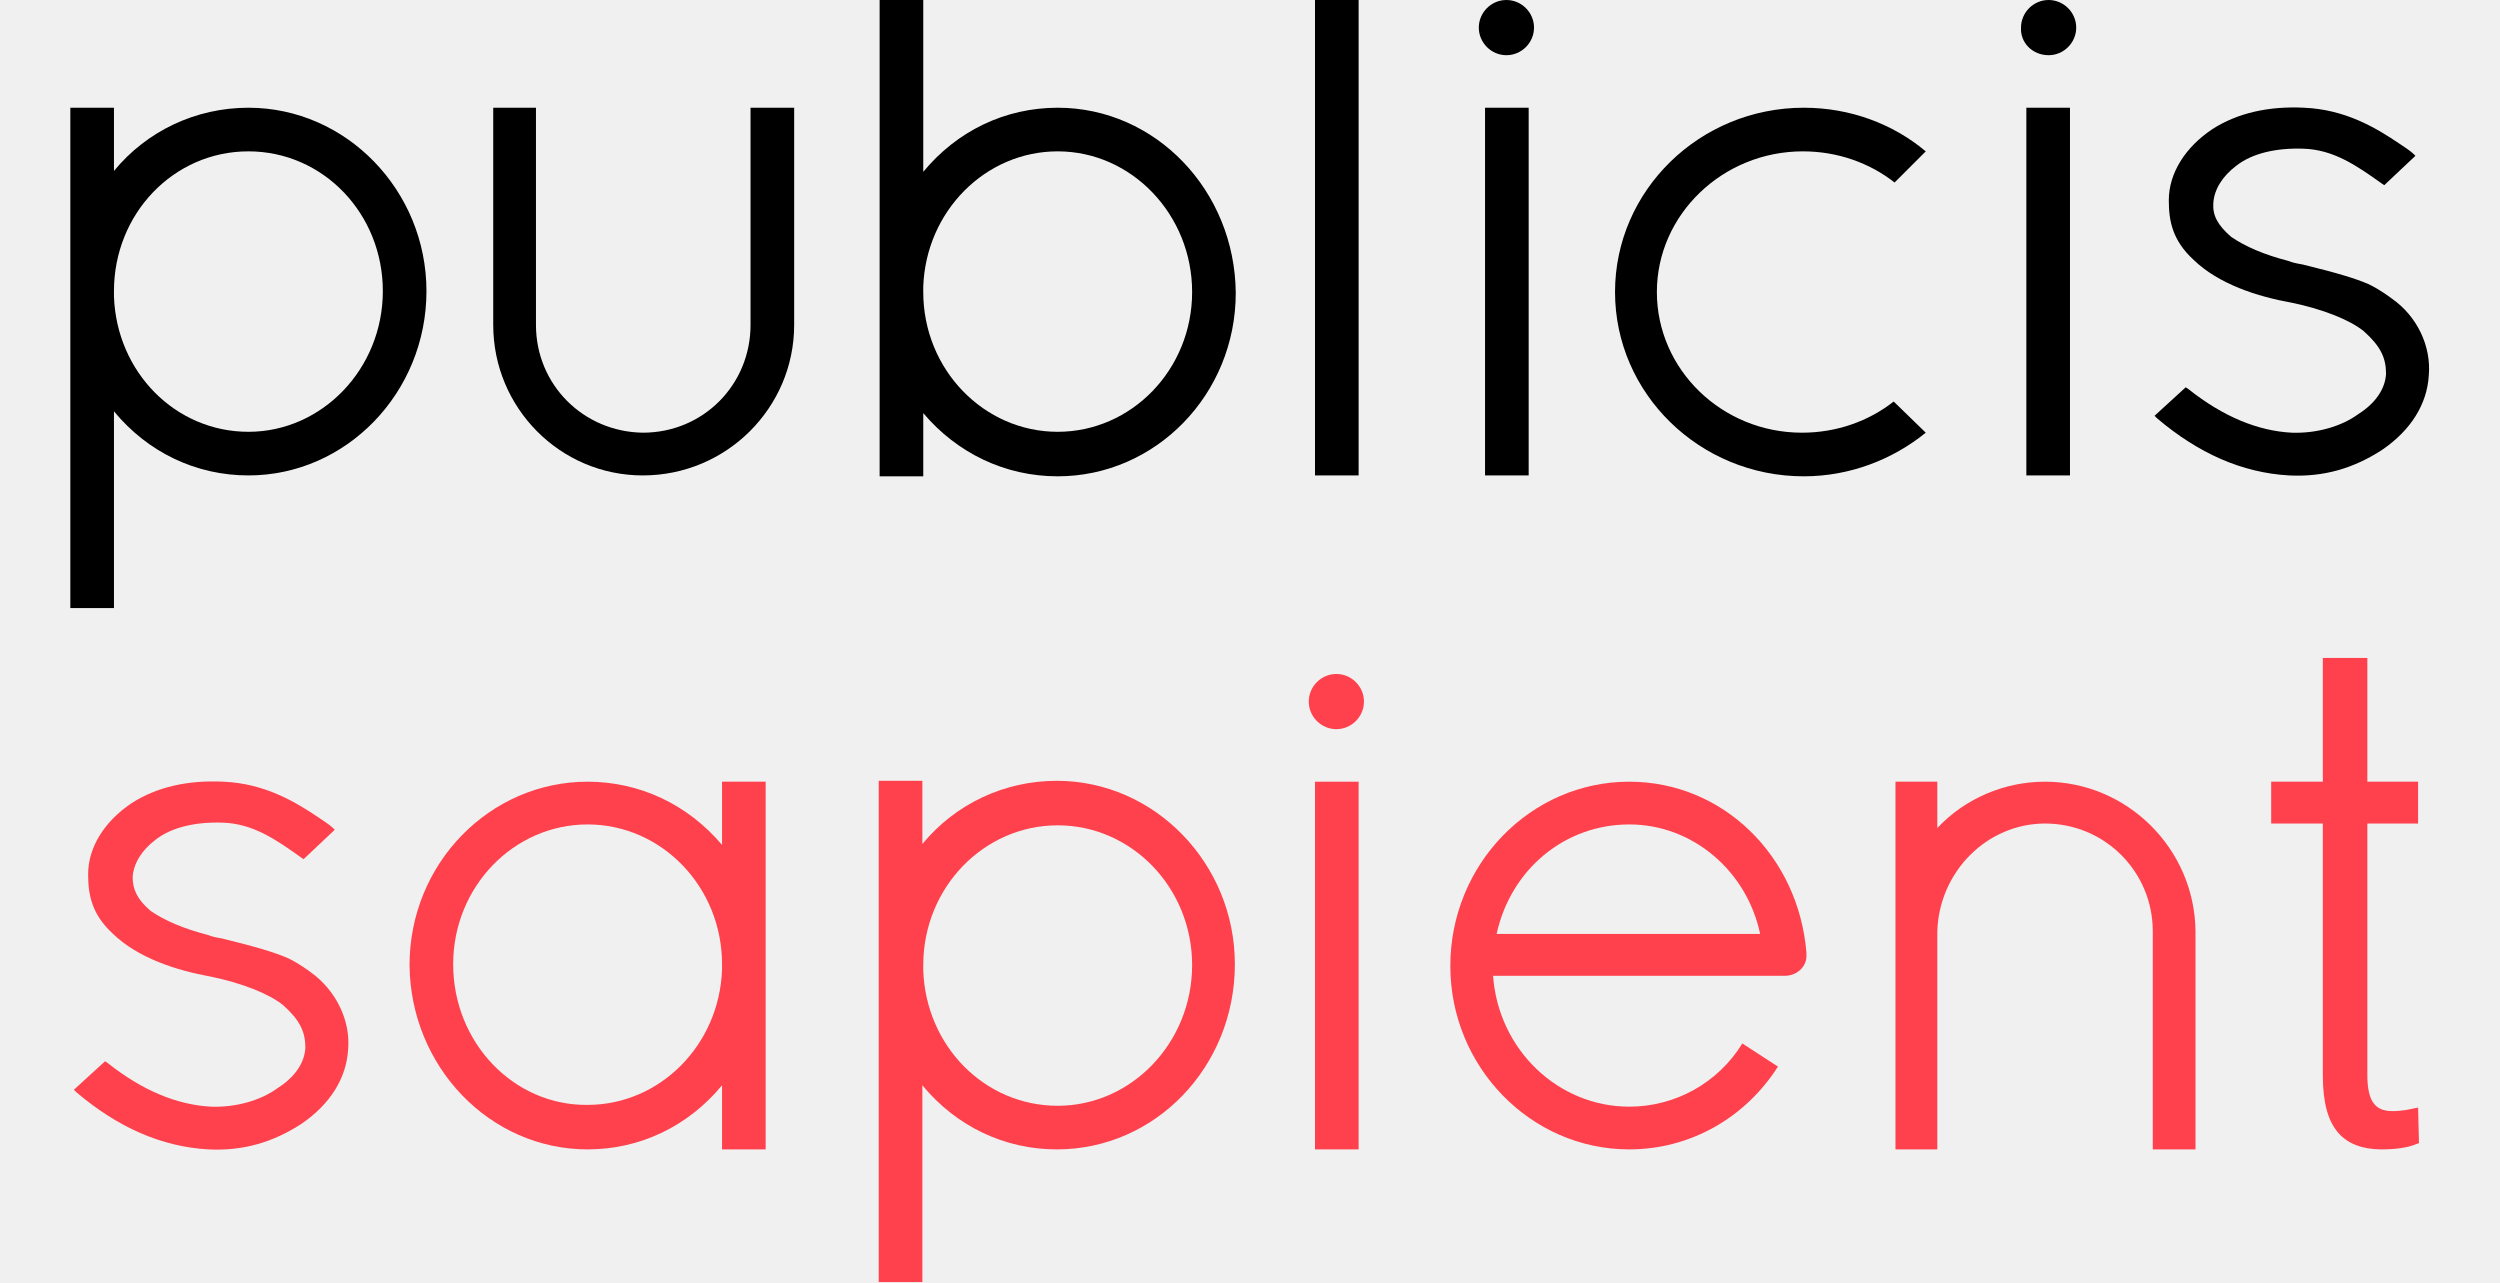
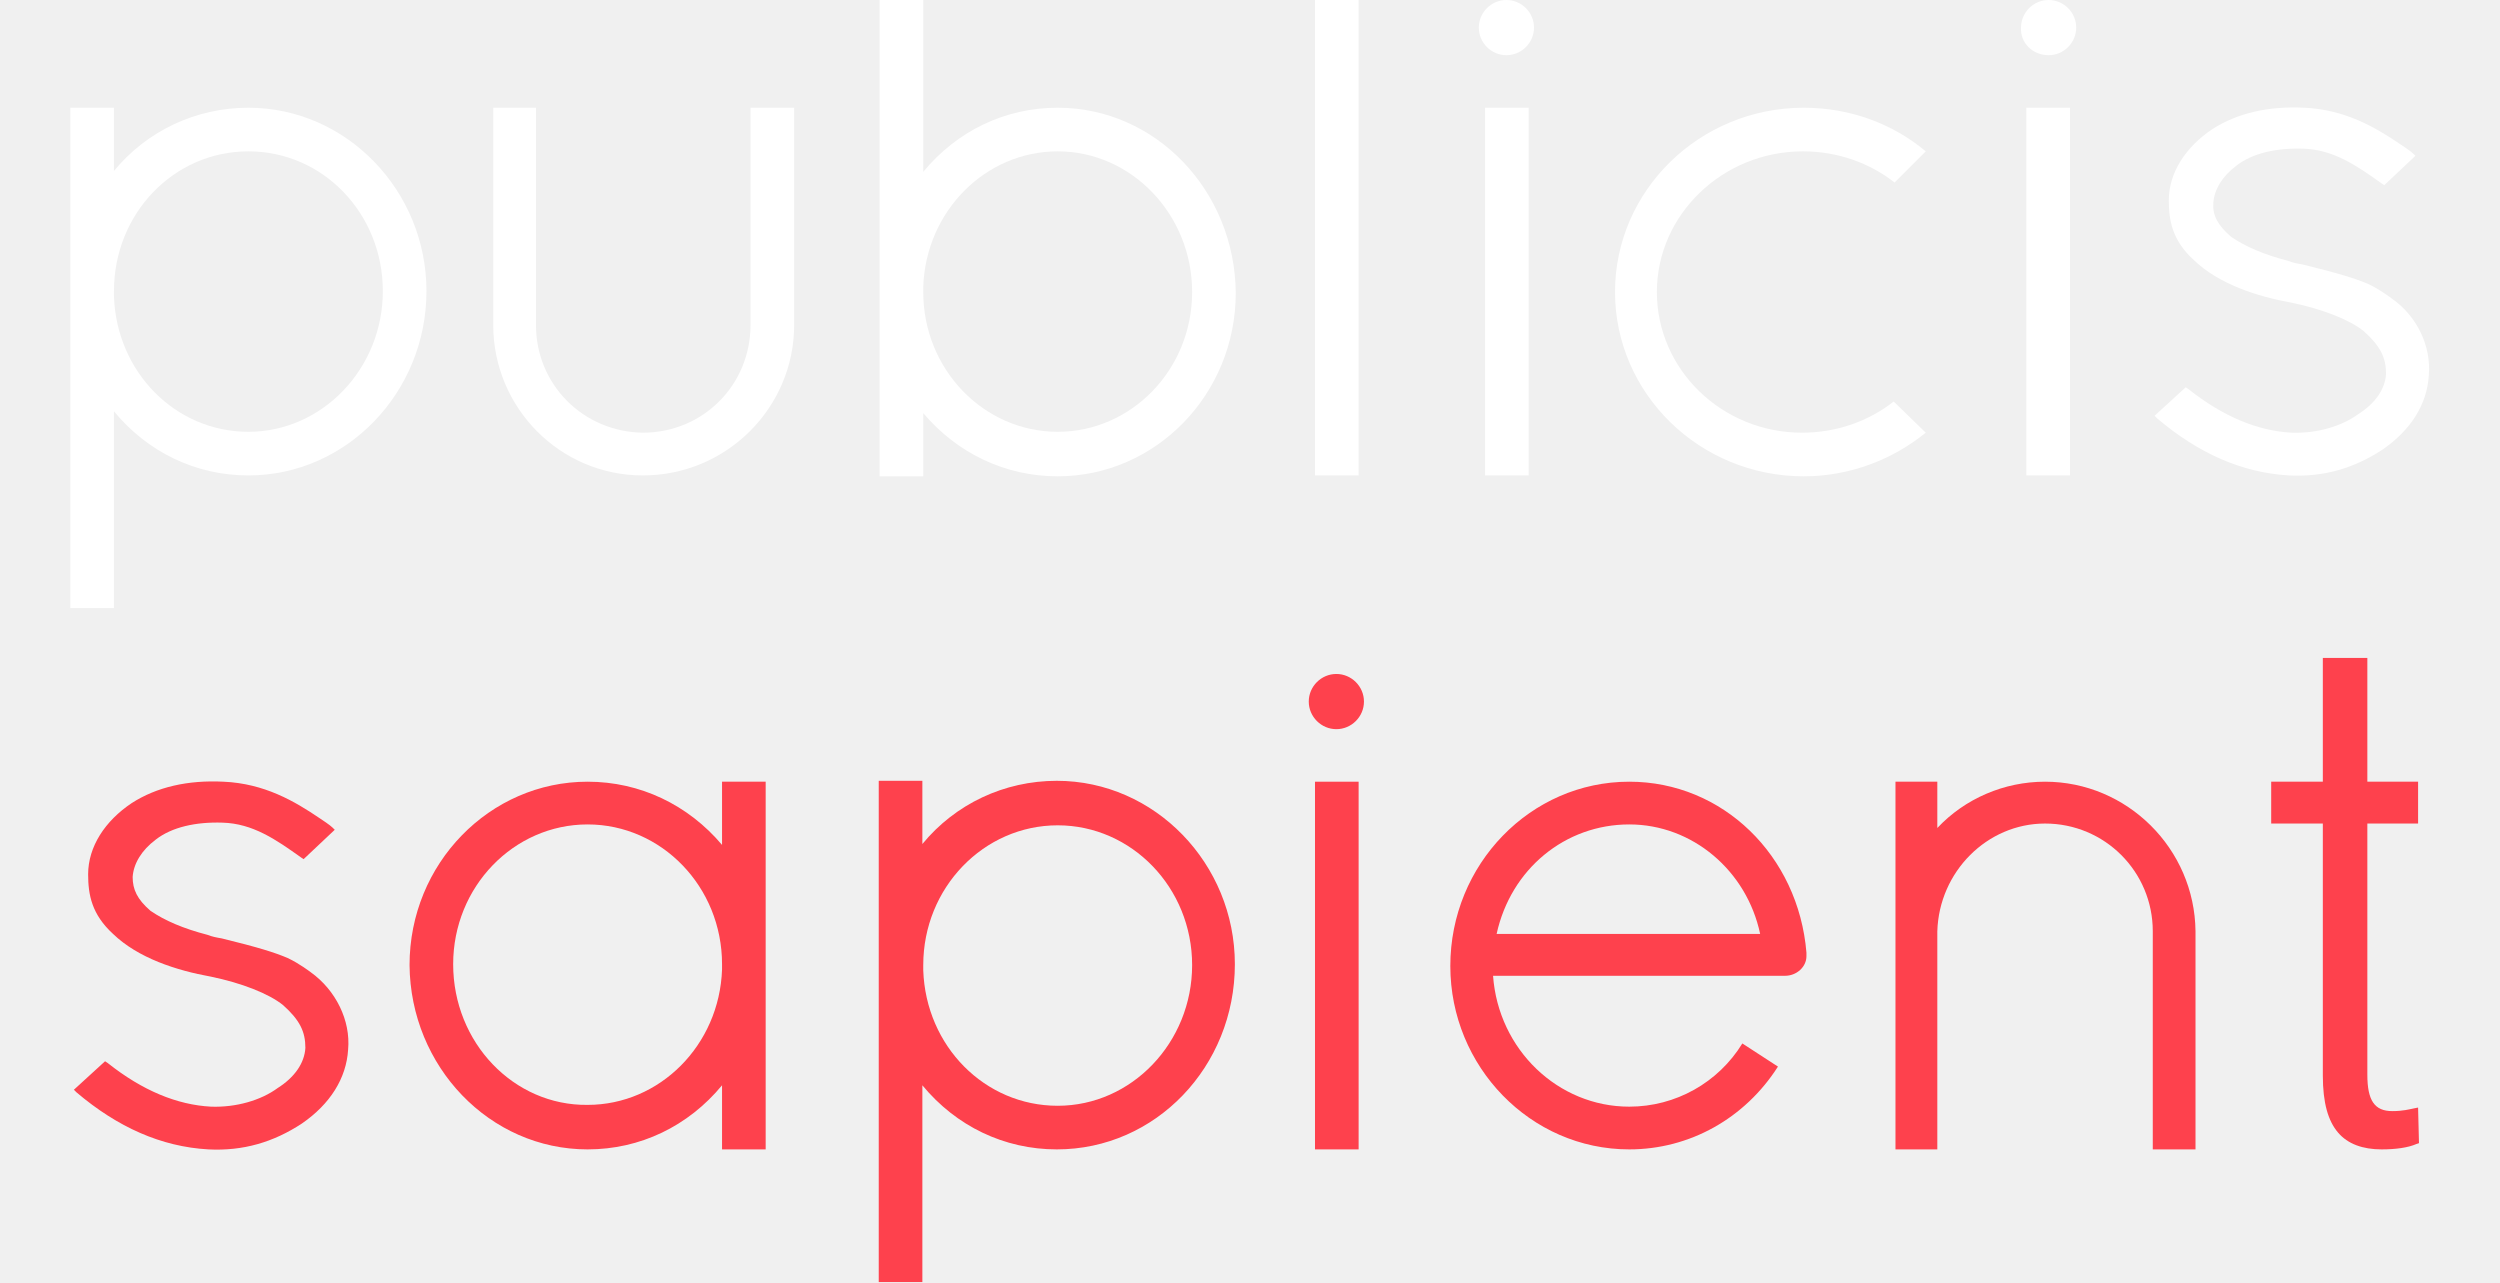
<svg xmlns="http://www.w3.org/2000/svg" version="1.1" id="Layer_1" xmlnsXlink="http://www.w3.org/1999/xlink" viewBox="0 0 265 144" height="100" width="195">
-   <style type="text/css">.st0{fill:#FE414D;}</style>
+   <style type="text/css">.st0{fill:#FE414D}.st1{fill:#ffffff}</style>
  <g>
-     <path d="M204.8,45.1c-2.8,2.2-6.4,3.5-10.3,3.5c-9,0-16.3-7.1-16.3-15.8S185.6,17,194.6,17c3.9,0,7.5,1.3,10.3,3.5l3.5-3.5c-3.7-3.1-8.5-4.9-13.7-4.9c-11.7,0-21.2,9.3-21.2,20.7s9.5,20.7,21.2,20.7c5.2,0,10-1.9,13.7-4.9L204.8,45.1z" />
+     <path d="M204.8,45.1c-2.8,2.2-6.4,3.5-10.3,3.5c-9,0-16.3-7.1-16.3-15.8S185.6,17,194.6,17c3.9,0,7.5,1.3,10.3,3.5l3.5-3.5c-3.7-3.1-8.5-4.9-13.7-4.9c-11.7,0-21.2,9.3-21.2,20.7s9.5,20.7,21.2,20.7c5.2,0,10-1.9,13.7-4.9L204.8,45.1z" class="st1" />
    <g>
      <path class="st0" d="M142.2,81.9c1.7,0,3.1-1.4,3.1-3.1c0-1.7-1.4-3.1-3.1-3.1c-1.7,0-3.1,1.4-3.1,3.1C139.1,80.5,140.5,81.9,142.2,81.9z" />
      <rect x="139.8" y="87.8" class="st0" width="4.9" height="41.3" />
    </g>
-     <path d="M40,32.7c0-11.3-9-20.6-20-20.6c-5.9,0-11.4,2.6-15.1,7.1v-7.1H0l0,56.2h4.9V46.2c3.8,4.6,9.2,7.2,15.1,7.2C31,53.4,40,44.1,40,32.7z M20,48.5c-8.2,0-14.8-6.7-15.1-15.2l0-0.6C4.9,24,11.6,17,20,17s15.1,7,15.1,15.7C35.1,41.4,28.3,48.5,20,48.5z" />
+     <path d="M40,32.7c0-11.3-9-20.6-20-20.6c-5.9,0-11.4,2.6-15.1,7.1v-7.1H0l0,56.2h4.9V46.2c3.8,4.6,9.2,7.2,15.1,7.2C31,53.4,40,44.1,40,32.7z M20,48.5c-8.2,0-14.8-6.7-15.1-15.2l0-0.6C4.9,24,11.6,17,20,17s15.1,7,15.1,15.7C35.1,41.4,28.3,48.5,20,48.5z" class="st1" />
    <path class="st0" d="M58.1,129.1c5.9,0,11.3-2.6,15.1-7.2v7.2h4.9V87.8h-4.9v7.1c-3.8-4.5-9.2-7.1-15.1-7.1c-11,0-20,9.2-20,20.6C38.2,119.8,47.1,129.1,58.1,129.1z M43,108.3c0-8.7,6.8-15.7,15.1-15.7s15.1,7,15.1,15.7l0,0.6c-0.3,8.5-7,15.2-15.1,15.2C49.8,124.2,43,117.1,43,108.3z" />
    <path class="st0" d="M130.8,108.3c0-11.3-9-20.6-20-20.6c-5.9,0-11.4,2.6-15.1,7.1v-7.1h-4.9V144h4.9v-22.1c3.8,4.6,9.2,7.2,15.1,7.2C121.9,129.1,130.8,119.8,130.8,108.3z M110.9,124.2c-8.2,0-14.8-6.7-15.1-15.2l0-0.6c0-8.7,6.8-15.7,15.1-15.7s15.1,7,15.1,15.7C126,117.1,119.2,124.2,110.9,124.2z" />
-     <path d="M76.4,12.1v24.4c0,6.7-5.3,12.1-12.1,12.1c-6.7-0.1-12-5.4-12-12.1V12.1h-4.8v24.4c0,9.3,7.5,16.9,16.8,16.9c9.4,0,17-7.6,17-16.9V12.1H76.4z" />
-     <path d="M110.9,12.1c-5.9,0-11.3,2.6-15.1,7.2V0h-4.9v53.5h4.9v-7.1c3.8,4.5,9.2,7.1,15.1,7.1c11,0,20-9.2,20-20.6C130.8,21.4,121.9,12.1,110.9,12.1z M126,32.8c0,8.7-6.8,15.7-15.1,15.7s-15.1-7-15.1-15.7l0-0.6c0.3-8.5,7-15.2,15.1-15.2C119.2,17,126,24.1,126,32.8z" />
-     <path d="M161.3,6.2c1.7,0,3.1-1.4,3.1-3.1c0-1.7-1.4-3.1-3.1-3.1c-1.7,0-3.1,1.4-3.1,3.1C158.2,4.8,159.6,6.2,161.3,6.2z" />
-     <rect x="158.9" y="12.1" width="4.9" height="41.3" />
-     <path d="M222.2,6.2c1.7,0,3.1-1.4,3.1-3.1c0-1.7-1.4-3.1-3.1-3.1c-1.7,0-3.1,1.4-3.1,3.1C219,4.8,220.4,6.2,222.2,6.2z" />
-     <rect x="219.7" y="12.1" width="4.9" height="41.3" />
+     <path d="M76.4,12.1v24.4c0,6.7-5.3,12.1-12.1,12.1c-6.7-0.1-12-5.4-12-12.1V12.1h-4.8v24.4c0,9.3,7.5,16.9,16.8,16.9c9.4,0,17-7.6,17-16.9V12.1H76.4z" class="st1" />
+     <path d="M110.9,12.1c-5.9,0-11.3,2.6-15.1,7.2V0h-4.9v53.5h4.9v-7.1c3.8,4.5,9.2,7.1,15.1,7.1c11,0,20-9.2,20-20.6C130.8,21.4,121.9,12.1,110.9,12.1z M126,32.8c0,8.7-6.8,15.7-15.1,15.7s-15.1-7-15.1-15.7l0-0.6c0.3-8.5,7-15.2,15.1-15.2C119.2,17,126,24.1,126,32.8z" class="st1" />
+     <path d="M161.3,6.2c1.7,0,3.1-1.4,3.1-3.1c0-1.7-1.4-3.1-3.1-3.1c-1.7,0-3.1,1.4-3.1,3.1C158.2,4.8,159.6,6.2,161.3,6.2z" class="st1" />
+     <rect x="158.9" y="12.1" width="4.9" height="41.3" class="st1" />
+     <path d="M222.2,6.2c1.7,0,3.1-1.4,3.1-3.1c0-1.7-1.4-3.1-3.1-3.1c-1.7,0-3.1,1.4-3.1,3.1C219,4.8,220.4,6.2,222.2,6.2z" class="st1" />
+     <rect x="219.7" y="12.1" width="4.9" height="41.3" class="st1" />
    <path class="st0" d="M221.8,87.8c-4.6,0-9,1.9-12.1,5.2v-5.2h-4.7v41.3h4.7v-24.5c0.2-6.7,5.6-12.1,12.1-12.1c6.7,0,12.1,5.4,12.1,12.1v24.5h4.8v-24.5C238.6,95.3,231,87.8,221.8,87.8z" />
    <path class="st0" d="M263.7,124.4l-0.5,0.1c-0.5,0.1-1.2,0.3-2.4,0.3c-2,0-2.8-1.2-2.8-4.1V92.5h5.7v-4.7h-5.7V73.9h-5v13.9h-5.8v4.7h5.8v28.3c0,3.1,0.6,5.1,1.7,6.4c1.1,1.3,2.8,1.9,4.9,1.9c1.6,0,3-0.2,3.9-0.6l0.3-0.1L263.7,124.4z" />
    <path class="st0" d="M187.8,117.2c-2.7,4.4-7.5,7.1-12.7,7.1c-8,0-14.7-6.4-15.3-14.7h32.8c1.3,0,2.4-1,2.4-2.2l0-0.4c-0.9-10.9-9.4-19.2-19.9-19.2c-11.1,0-20.1,9.3-20.1,20.7c0,11.3,9,20.6,20.1,20.6c6.8,0,13-3.5,16.7-9.3L187.8,117.2z M175.1,92.6c7.1,0,13.2,5.2,14.7,12.3h-29.6C161.8,97.6,167.9,92.6,175.1,92.6z" />
    <path class="st0" d="M27,109.2c0,0-1.3-1-2.6-1.6c-1.4-0.6-3.3-1.2-7.4-2.2c-0.6-0.1-1.1-0.2-1.6-0.4c-2.7-0.7-4.8-1.6-6.4-2.7C7.5,101,7,99.9,7,98.5c0.1-1.5,1-3,2.6-4.2c1.8-1.4,4.5-2,7.5-1.9c3.4,0.1,6,1.9,8.8,3.9l0.3,0.2l3.5-3.3c-0.4-0.4-0.5-0.5-1.7-1.3c-2.8-1.9-6.2-3.9-10.8-4.1c-4-0.2-7.5,0.6-10.3,2.4c-3,2-4.9,4.9-4.9,8c0,2.3,0.4,4.5,2.8,6.7c2.8,2.7,7.1,4.1,11,4.8c3.4,0.7,6.5,1.9,8.1,3.2c1.9,1.7,2.5,3,2.5,4.8c-0.1,1.7-1.2,3.3-3.1,4.5c-1.9,1.4-4.7,2.2-7.5,2.1c-3.8-0.2-7.7-1.8-11.6-4.9l-0.3-0.2l-3.5,3.2l0.3,0.3c4.6,3.9,9.5,6.1,14.8,6.4c3.9,0.2,7.3-0.8,10.5-2.9c3.2-2.2,5-5.1,5.2-8.3C31.5,114.6,29.8,111.2,27,109.2z" />
-     <path d="M260.7,33.5c0,0-1.3-1-2.6-1.6c-1.4-0.6-3.3-1.2-7.4-2.2c-0.6-0.1-1.1-0.2-1.6-0.4c-2.7-0.7-4.8-1.6-6.4-2.7c-1.5-1.3-2.1-2.4-2-3.8c0.1-1.5,1-3,2.6-4.2c1.8-1.4,4.5-2,7.5-1.9c3.4,0.1,6,1.9,8.8,3.9l0.3,0.2l3.5-3.3c-0.4-0.4-0.5-0.5-1.7-1.3c-2.8-1.9-6.2-3.9-10.8-4.1c-4-0.2-7.5,0.6-10.3,2.4c-3,2-4.9,4.9-4.9,8c0,2.3,0.4,4.5,2.8,6.7c2.8,2.7,7.1,4.1,11,4.8c3.4,0.7,6.5,1.9,8.1,3.2c1.9,1.7,2.5,3,2.5,4.8c-0.1,1.7-1.2,3.3-3.1,4.5c-1.9,1.4-4.7,2.2-7.5,2.1c-3.8-0.2-7.7-1.8-11.6-4.9l-0.3-0.2l-3.5,3.2l0.3,0.3c4.6,3.9,9.5,6.1,14.8,6.4c3.9,0.2,7.3-0.8,10.5-2.9c3.2-2.2,5-5.1,5.2-8.3C265.2,38.9,263.6,35.5,260.7,33.5z" />
-     <rect x="139.8" y="0" width="4.9" height="53.4" />
+     <path d="M260.7,33.5c0,0-1.3-1-2.6-1.6c-1.4-0.6-3.3-1.2-7.4-2.2c-0.6-0.1-1.1-0.2-1.6-0.4c-2.7-0.7-4.8-1.6-6.4-2.7c-1.5-1.3-2.1-2.4-2-3.8c0.1-1.5,1-3,2.6-4.2c1.8-1.4,4.5-2,7.5-1.9c3.4,0.1,6,1.9,8.8,3.9l0.3,0.2l3.5-3.3c-0.4-0.4-0.5-0.5-1.7-1.3c-2.8-1.9-6.2-3.9-10.8-4.1c-4-0.2-7.5,0.6-10.3,2.4c-3,2-4.9,4.9-4.9,8c0,2.3,0.4,4.5,2.8,6.7c2.8,2.7,7.1,4.1,11,4.8c3.4,0.7,6.5,1.9,8.1,3.2c1.9,1.7,2.5,3,2.5,4.8c-0.1,1.7-1.2,3.3-3.1,4.5c-1.9,1.4-4.7,2.2-7.5,2.1c-3.8-0.2-7.7-1.8-11.6-4.9l-0.3-0.2l-3.5,3.2l0.3,0.3c4.6,3.9,9.5,6.1,14.8,6.4c3.9,0.2,7.3-0.8,10.5-2.9c3.2-2.2,5-5.1,5.2-8.3C265.2,38.9,263.6,35.5,260.7,33.5z" class="st1" />
+     <rect x="139.8" y="0" width="4.9" height="53.4" class="st1" />
  </g>
</svg>
